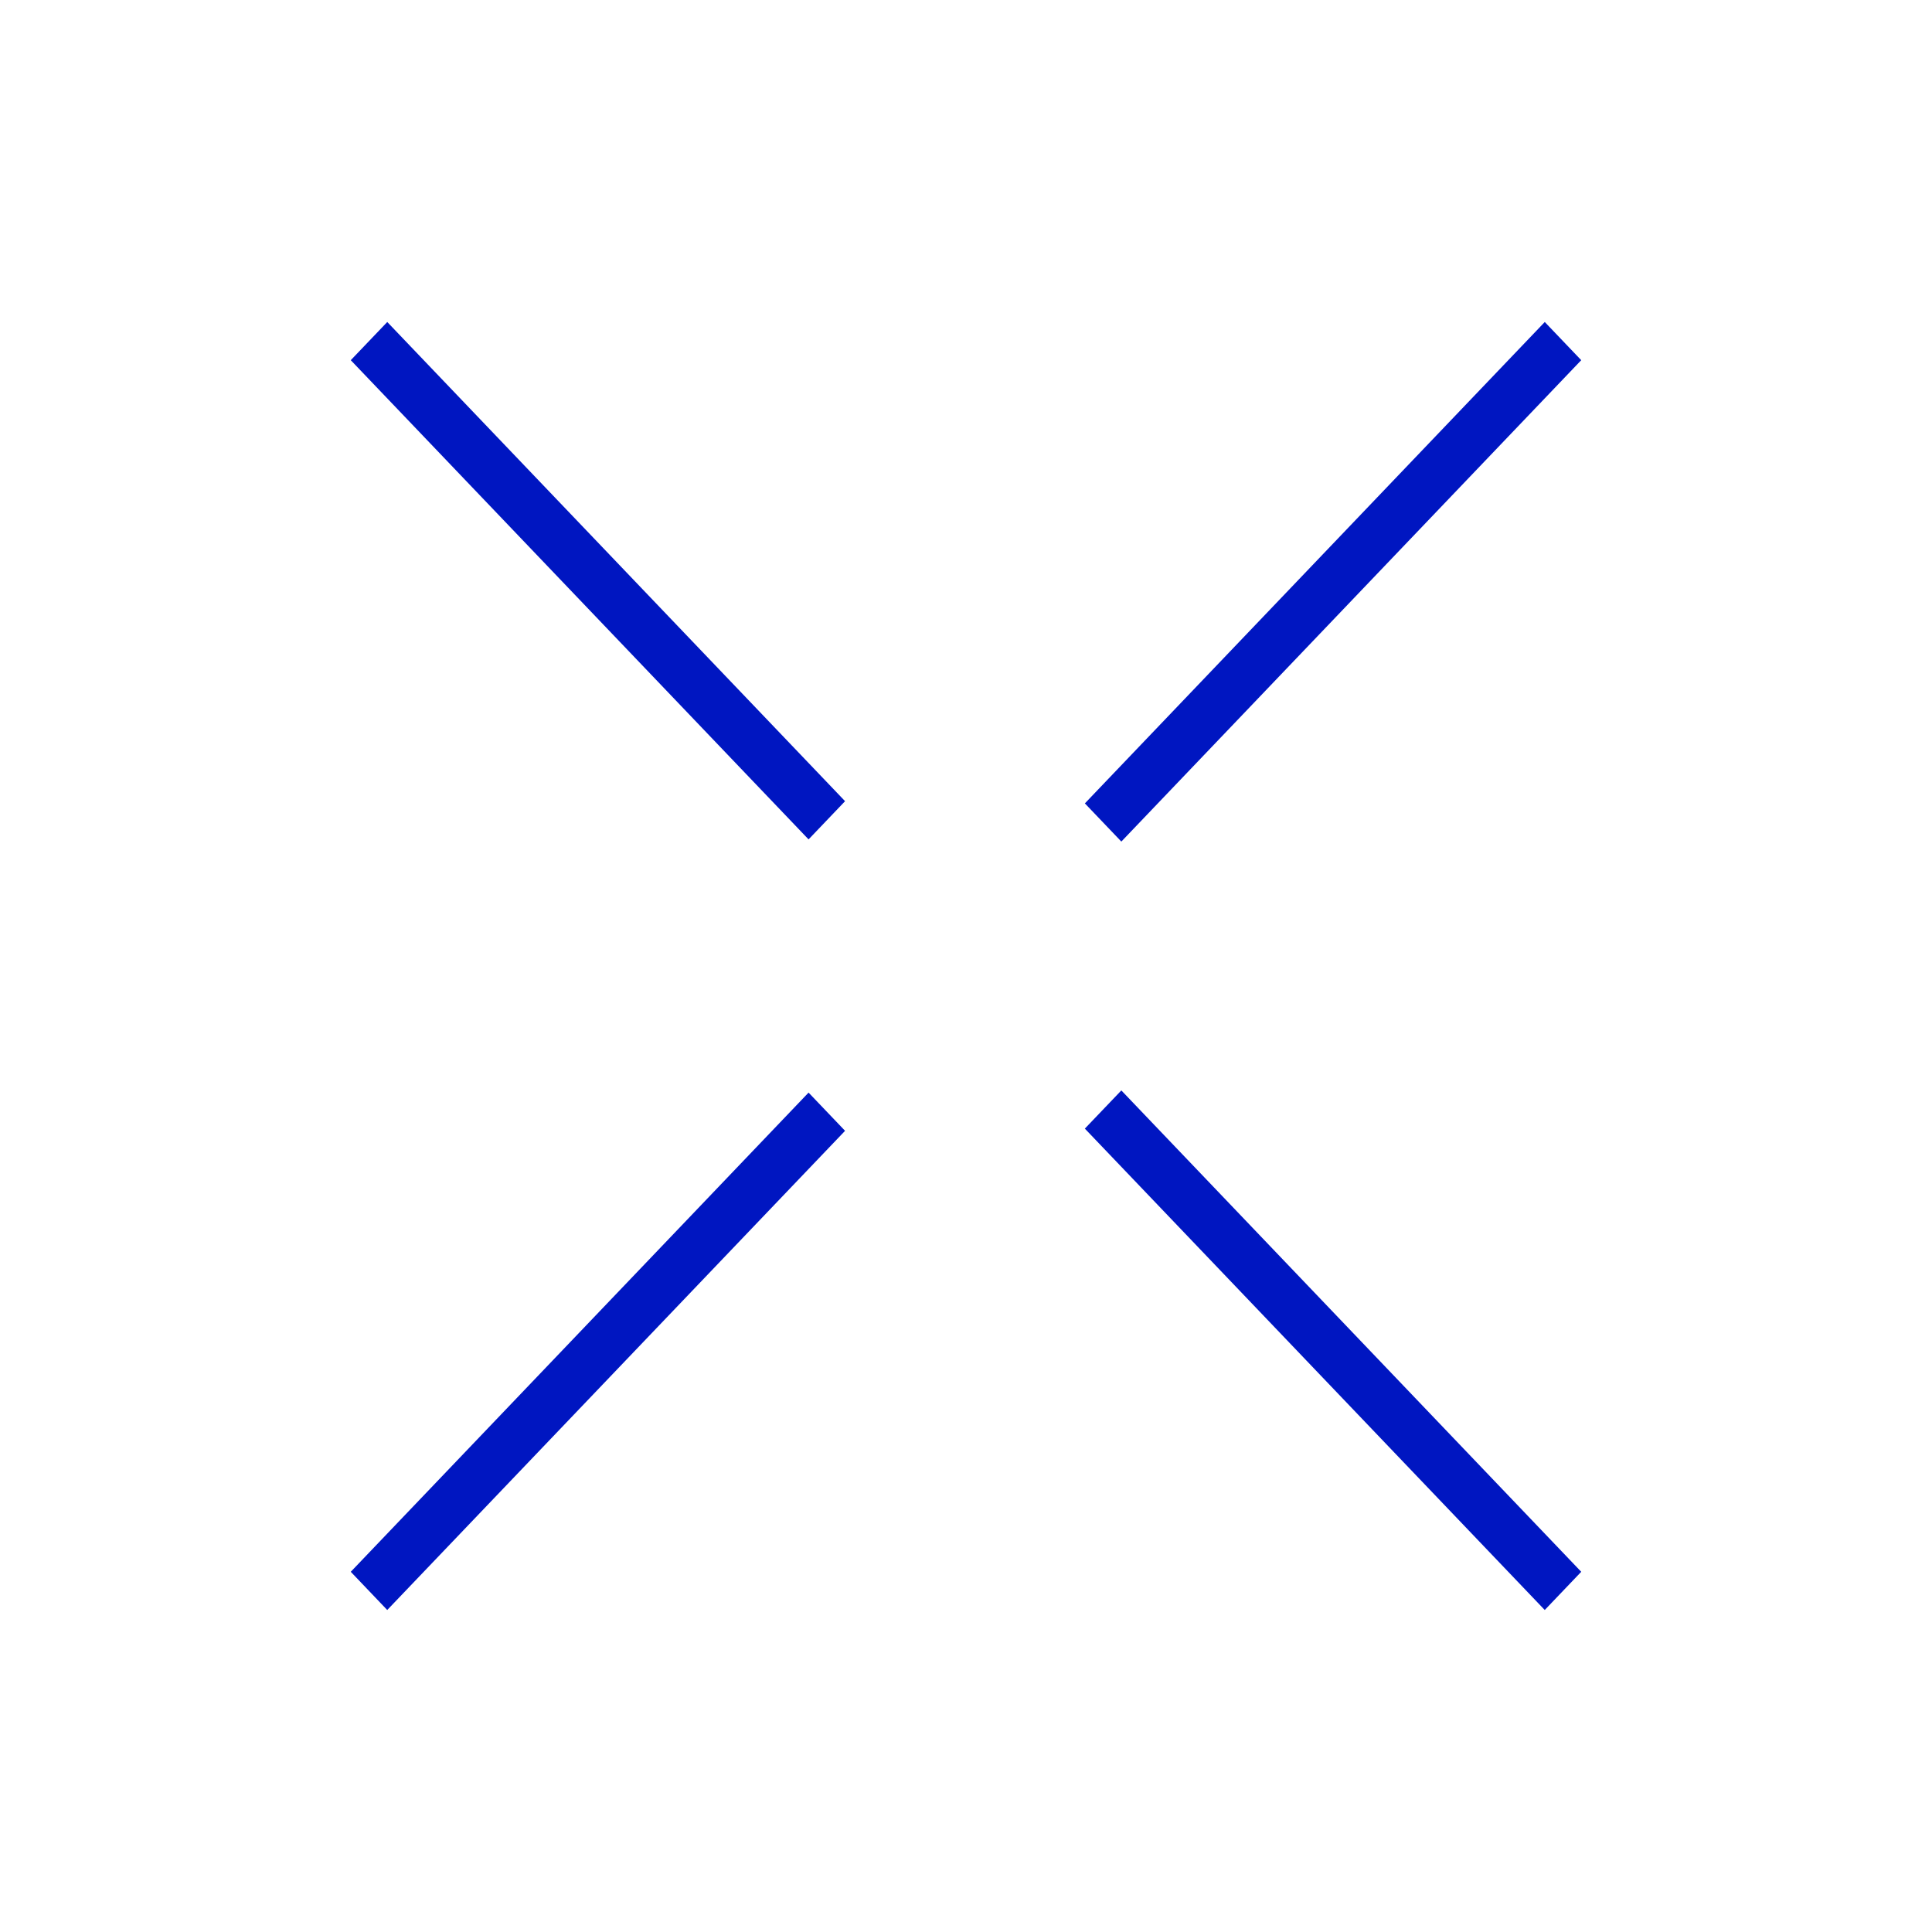
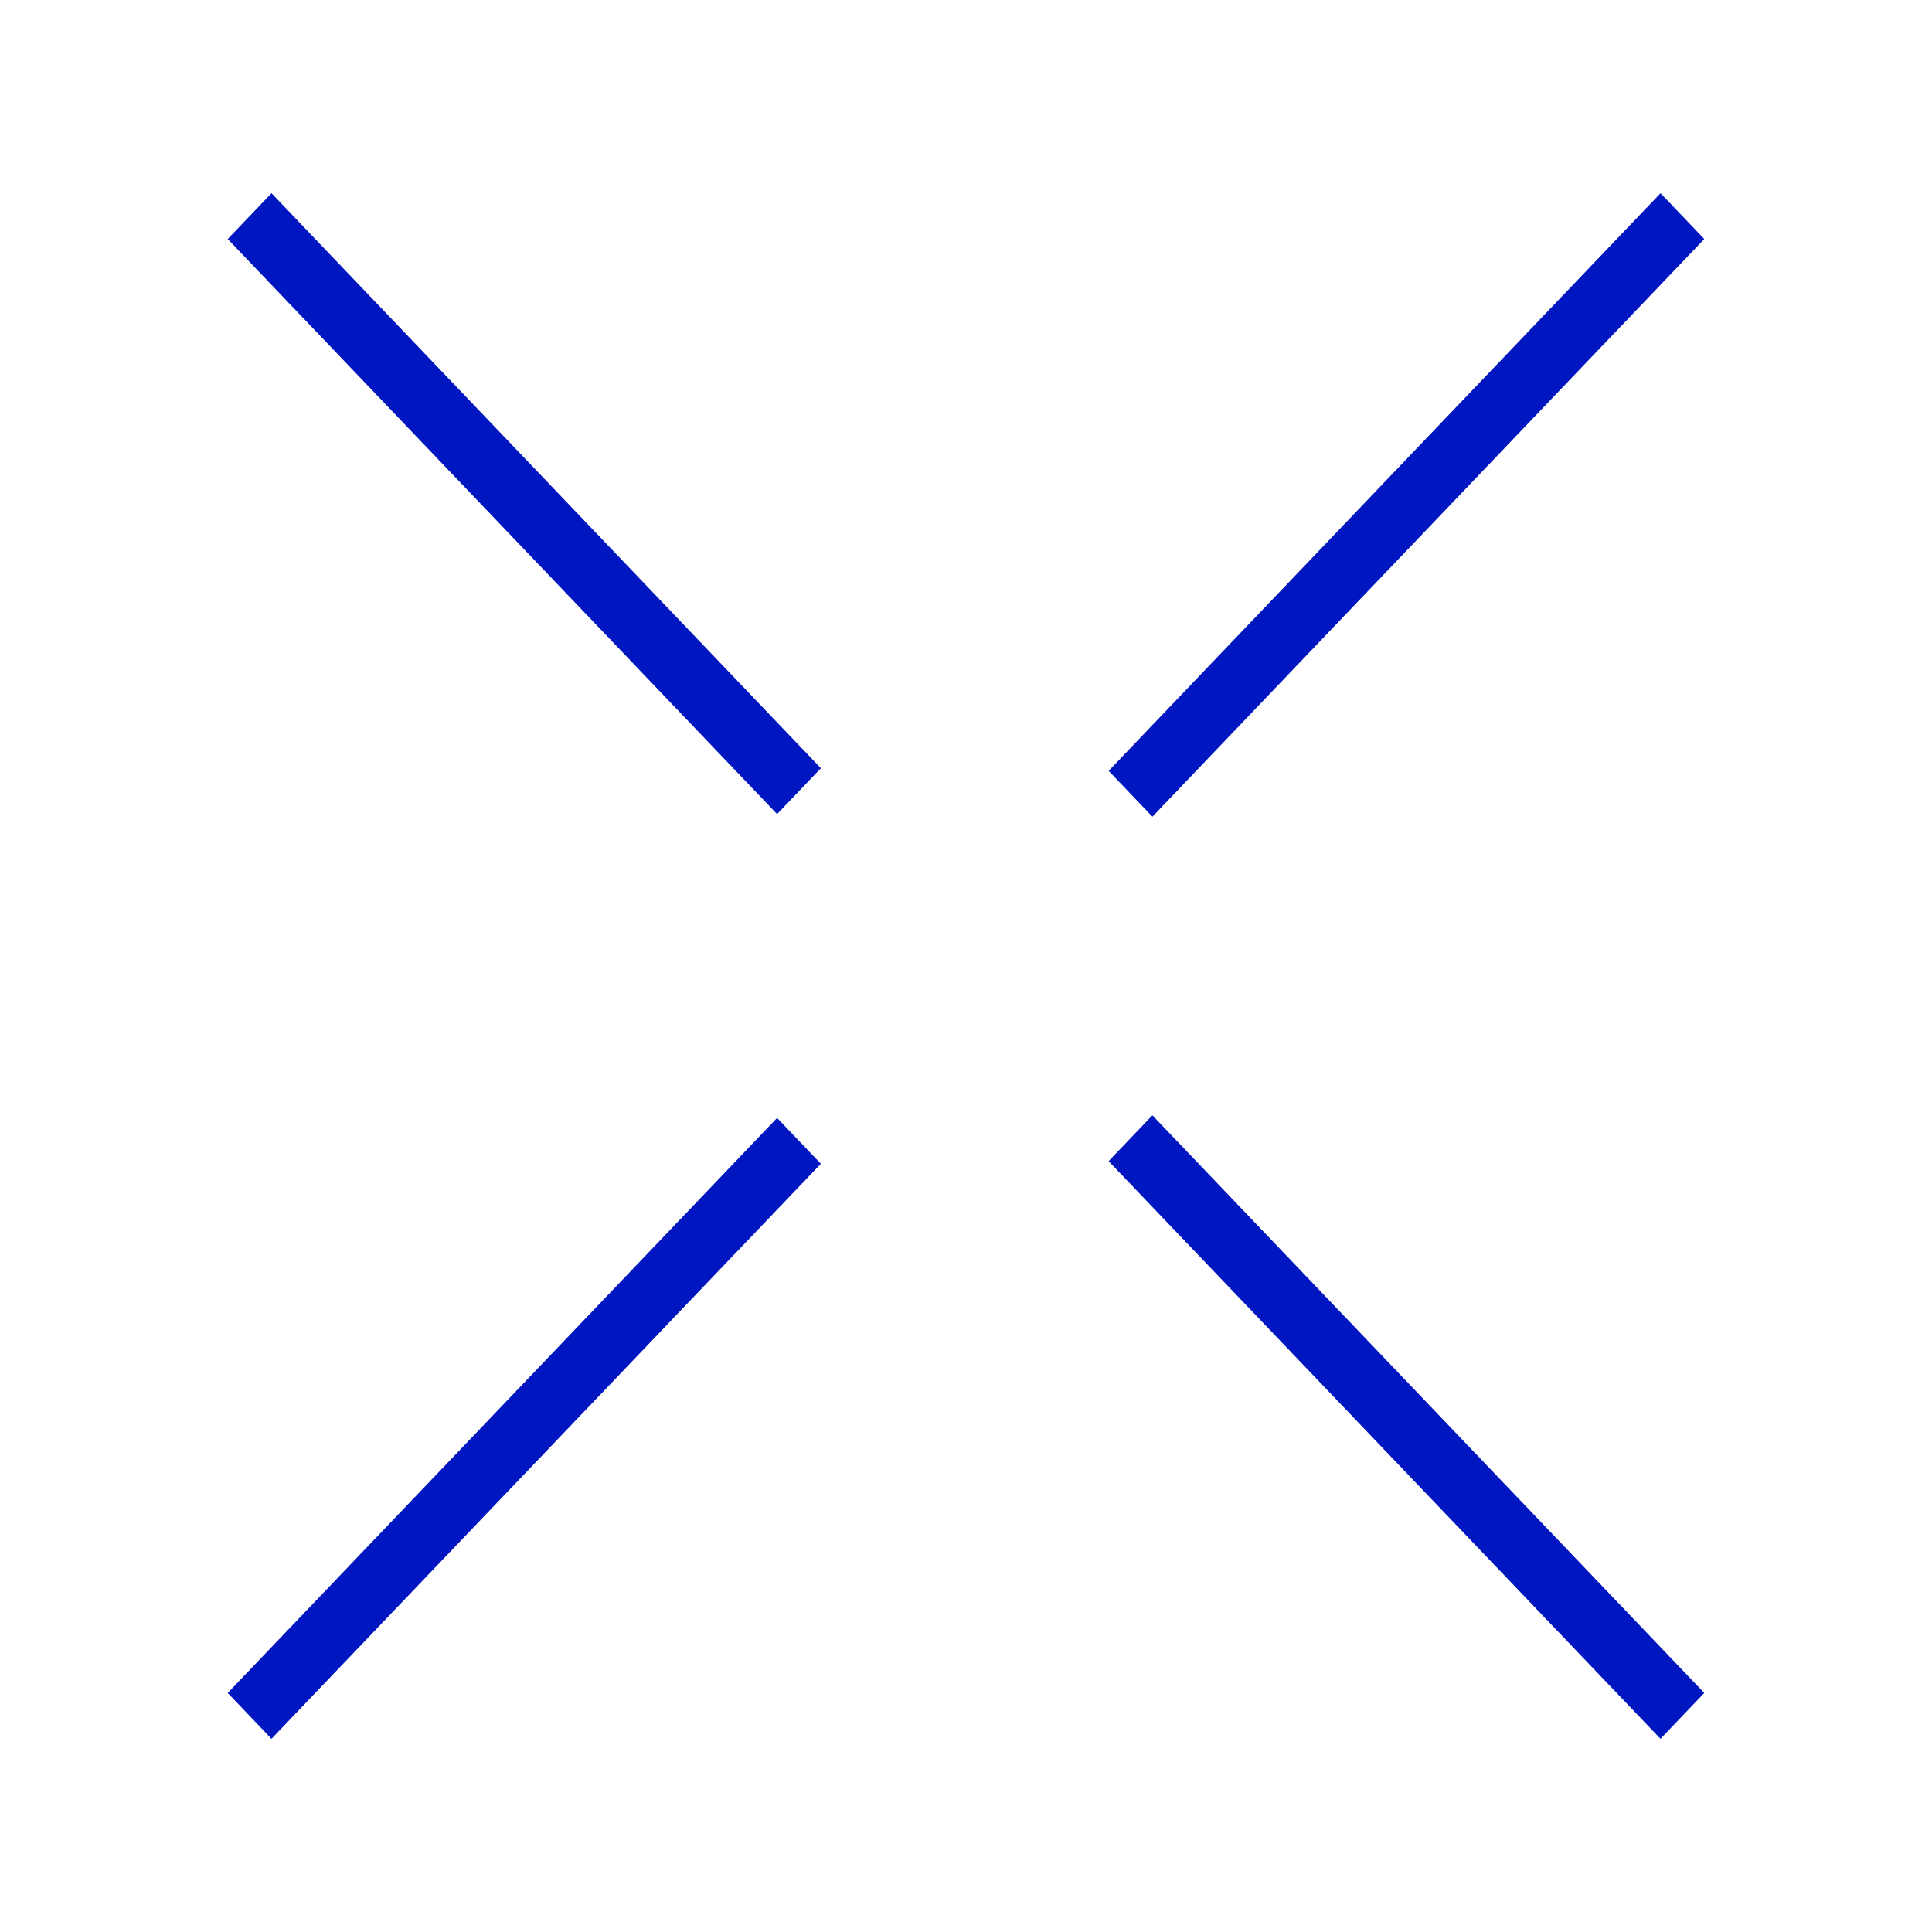
<svg xmlns="http://www.w3.org/2000/svg" width="72" height="72" viewBox="0 0 72 72" fill="none">
-   <g id="Frame">
-     <g id="place">
-       <g id="grid">
-         <g id="cell">
-           <g id="shape/place/x-atrium">
-             <path id="vector/place/x-atrium" d="M13.072 58.576L14.431 60L31.493 42.142L30.133 40.718L13.072 58.576ZM40.429 42.06L57.568 60L58.928 58.576L41.789 40.637L40.429 42.06ZM14.432 12L13.072 13.423L30.133 31.282L31.493 29.858L14.432 12ZM57.569 12L40.43 29.94L41.789 31.363L58.928 13.423L57.569 12Z" fill="#0016C1" />
+   <g transform="translate(36 36) scale(1.2) translate(-36 -36)">
+     <g id="Frame">
+       <g id="place">
+         <g id="grid">
+           <g id="cell">
+             <g id="shape/place/x-atrium">
+               <path id="vector/place/x-atrium" d="M13.072 58.576L14.431 60L31.493 42.142L30.133 40.718L13.072 58.576ZM40.429 42.06L57.568 60L58.928 58.576L41.789 40.637L40.429 42.06ZM14.432 12L13.072 13.423L30.133 31.282L31.493 29.858L14.432 12ZM57.569 12L40.43 29.94L41.789 31.363L58.928 13.423L57.569 12Z" fill="#0016C1" />
+             </g>
          </g>
        </g>
      </g>
    </g>
  </g>
</svg>
